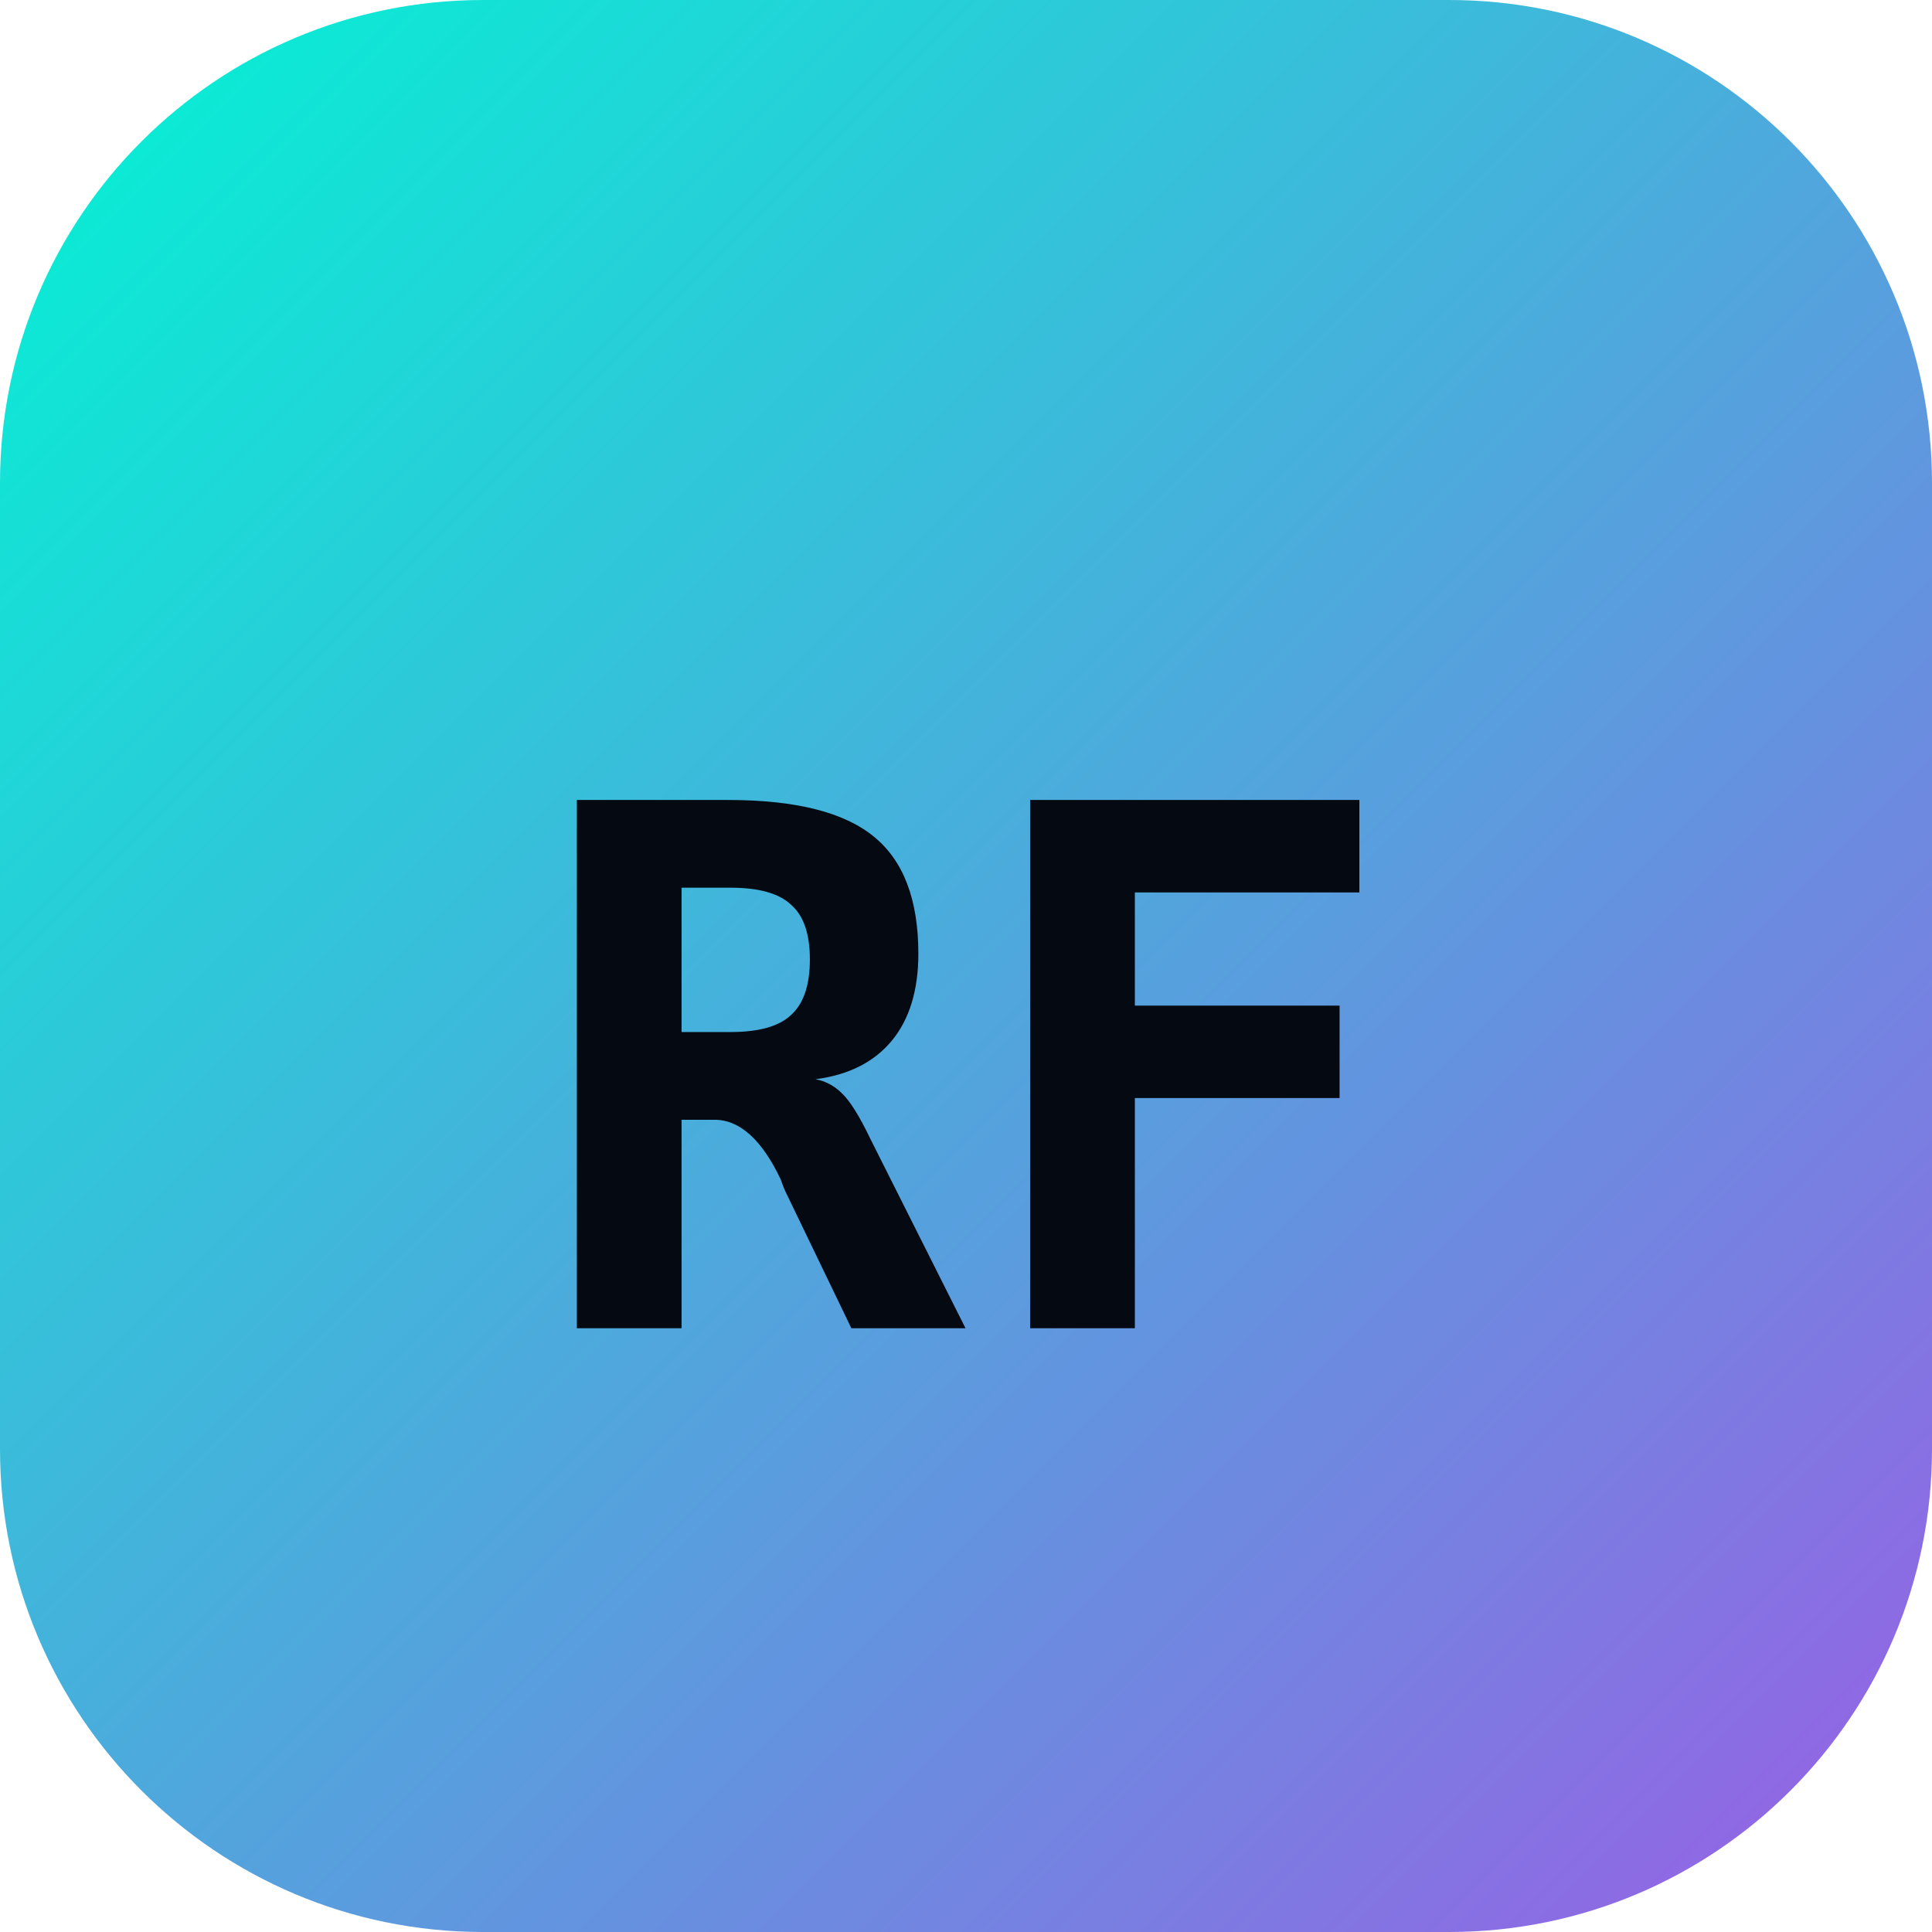
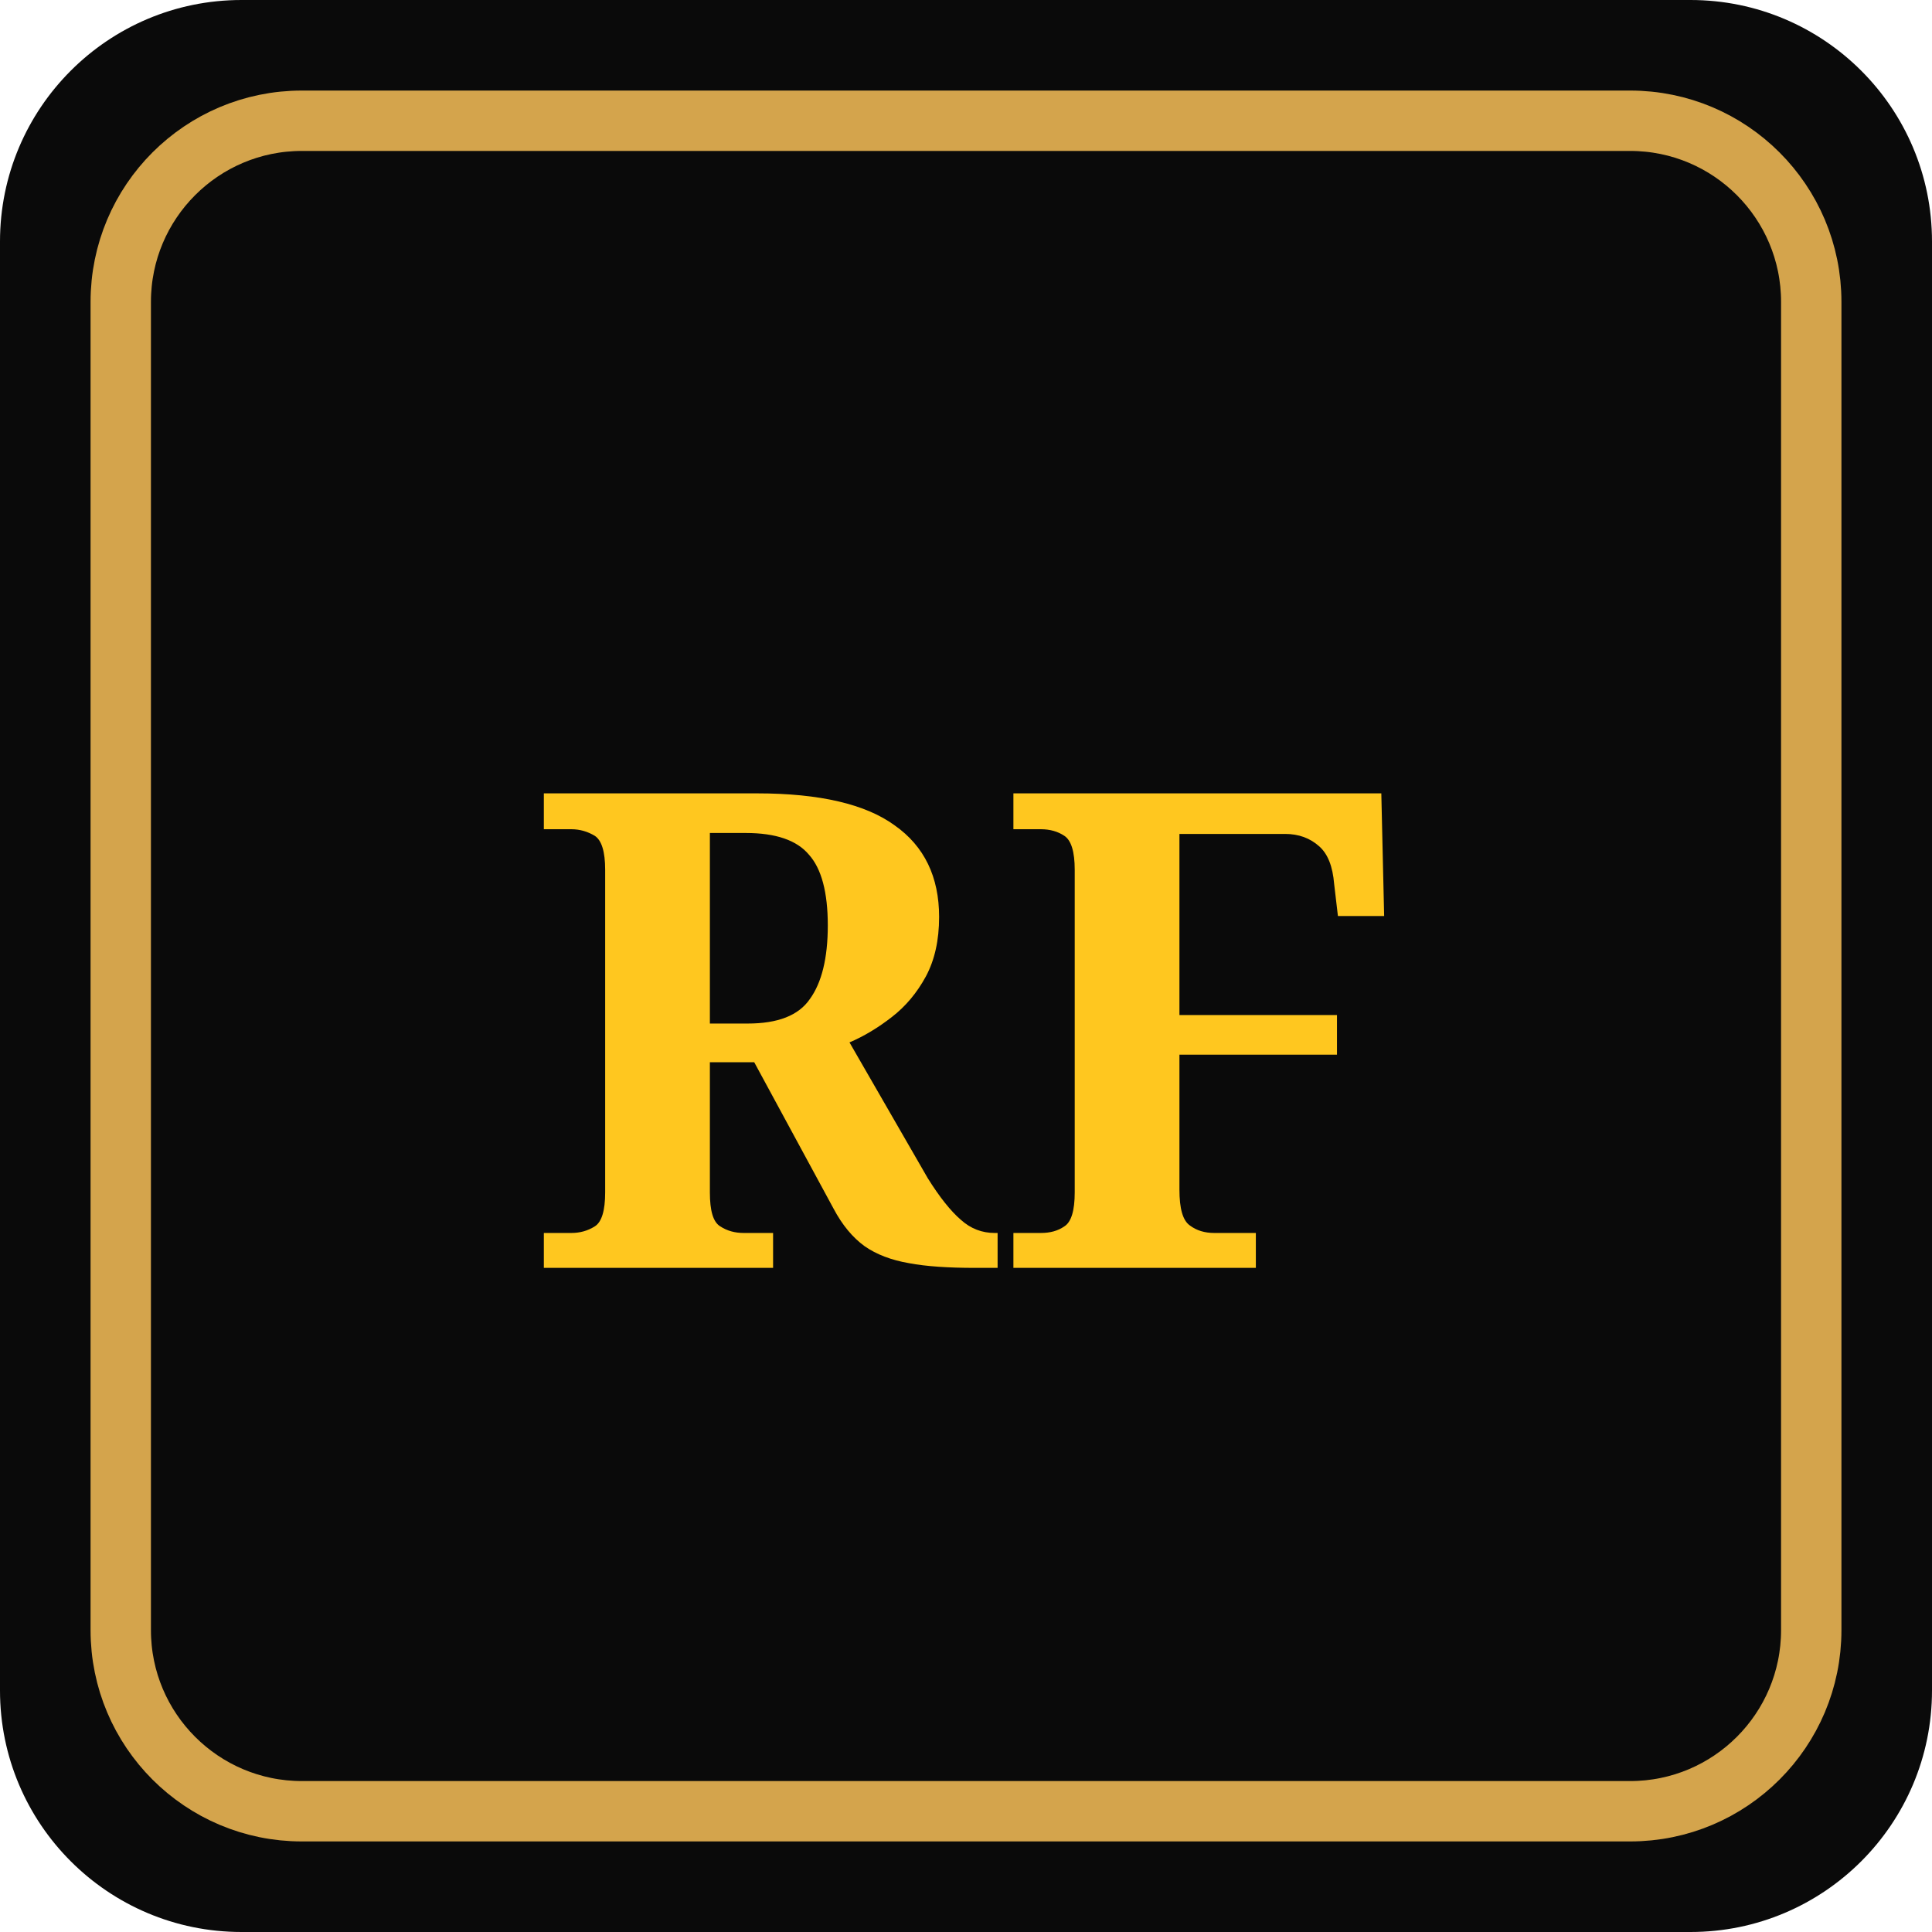
<svg xmlns="http://www.w3.org/2000/svg" width="32" height="32" viewBox="0 0 32 32" fill="none">
-   <defs>
-     <linearGradient id="gradient" x1="0%" y1="0%" x2="100%" y2="100%">
-       <stop offset="0%" style="stop-color:#00f5d4" />
-       <stop offset="100%" style="stop-color:#9b5de5" />
-     </linearGradient>
-   </defs>
-   <rect width="32" height="32" rx="8" fill="url(#gradient)" />
-   <text x="16" y="22" font-family="monospace" font-size="12" font-weight="bold" fill="#050a12" text-anchor="middle">RF</text>
+   <rect width="32" height="32" rx="4" fill="#0a0a0a" />
+   <rect x="2" y="2" width="28" height="28" rx="3" stroke="#d4a44c" stroke-width="1" fill="none" />
+   <text x="16" y="21" font-family="Georgia, serif" font-size="11" font-weight="bold" fill="#ffc71f" text-anchor="middle">RF</text>
</svg>
